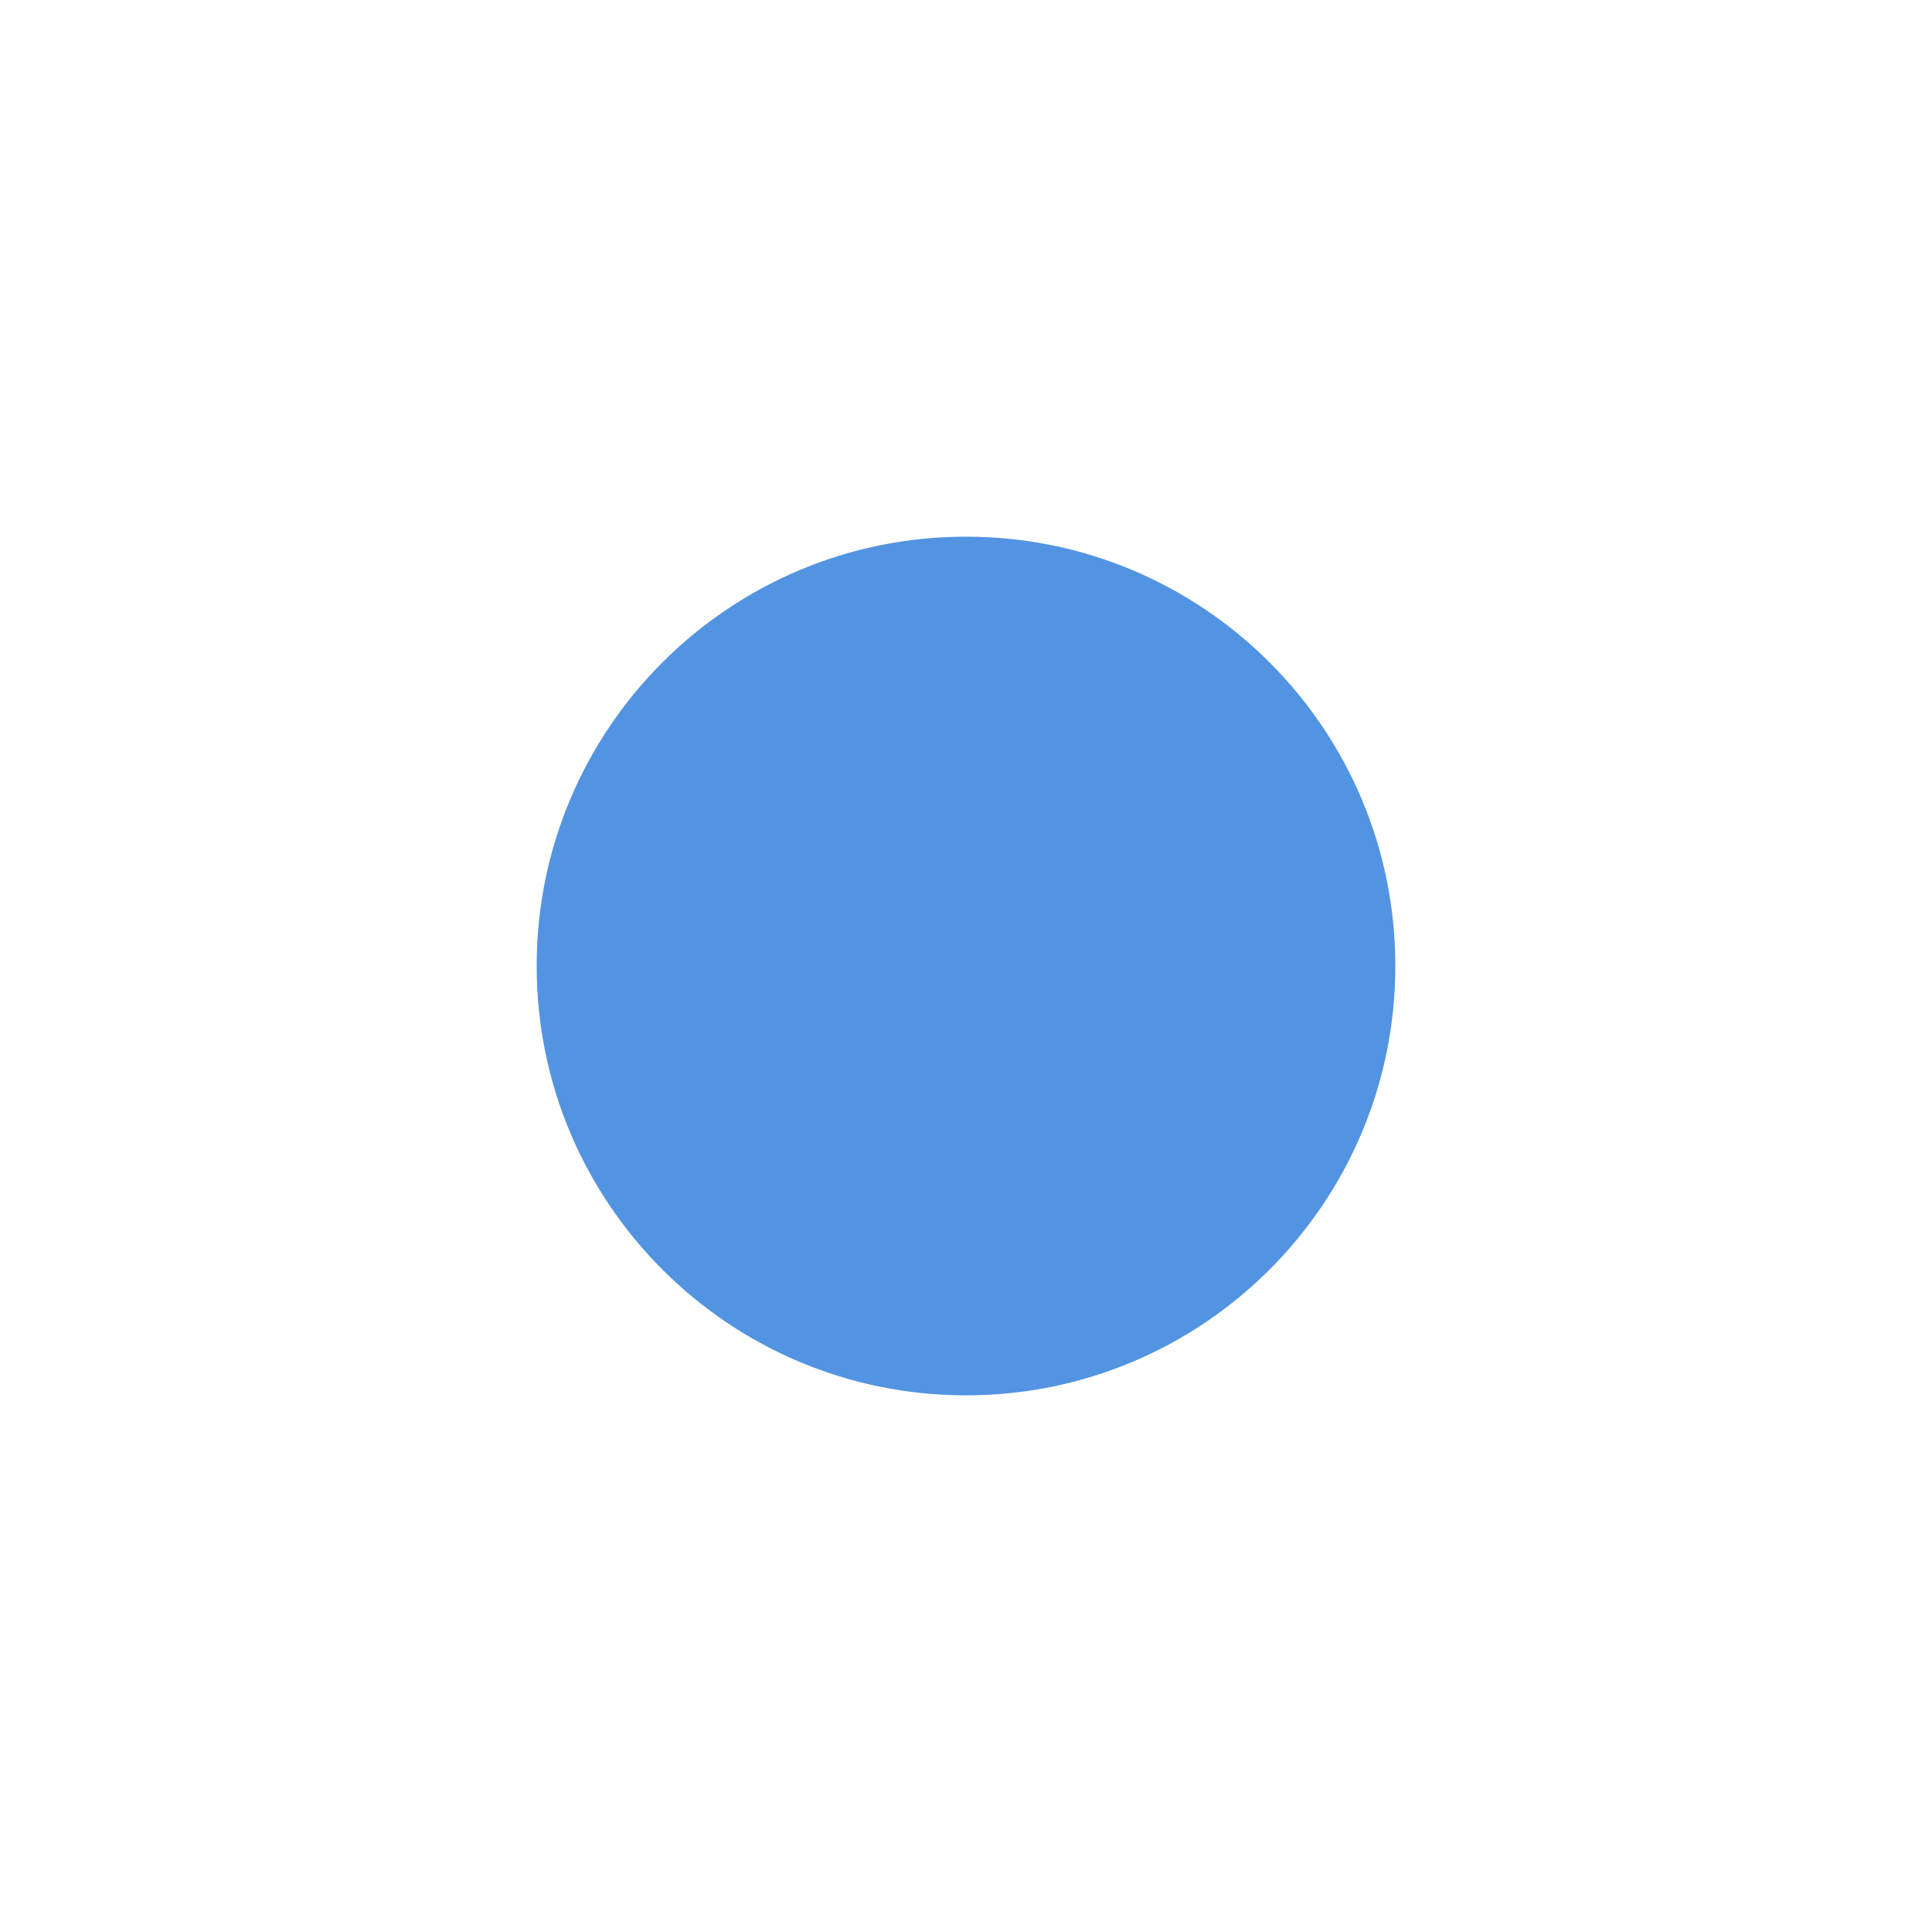
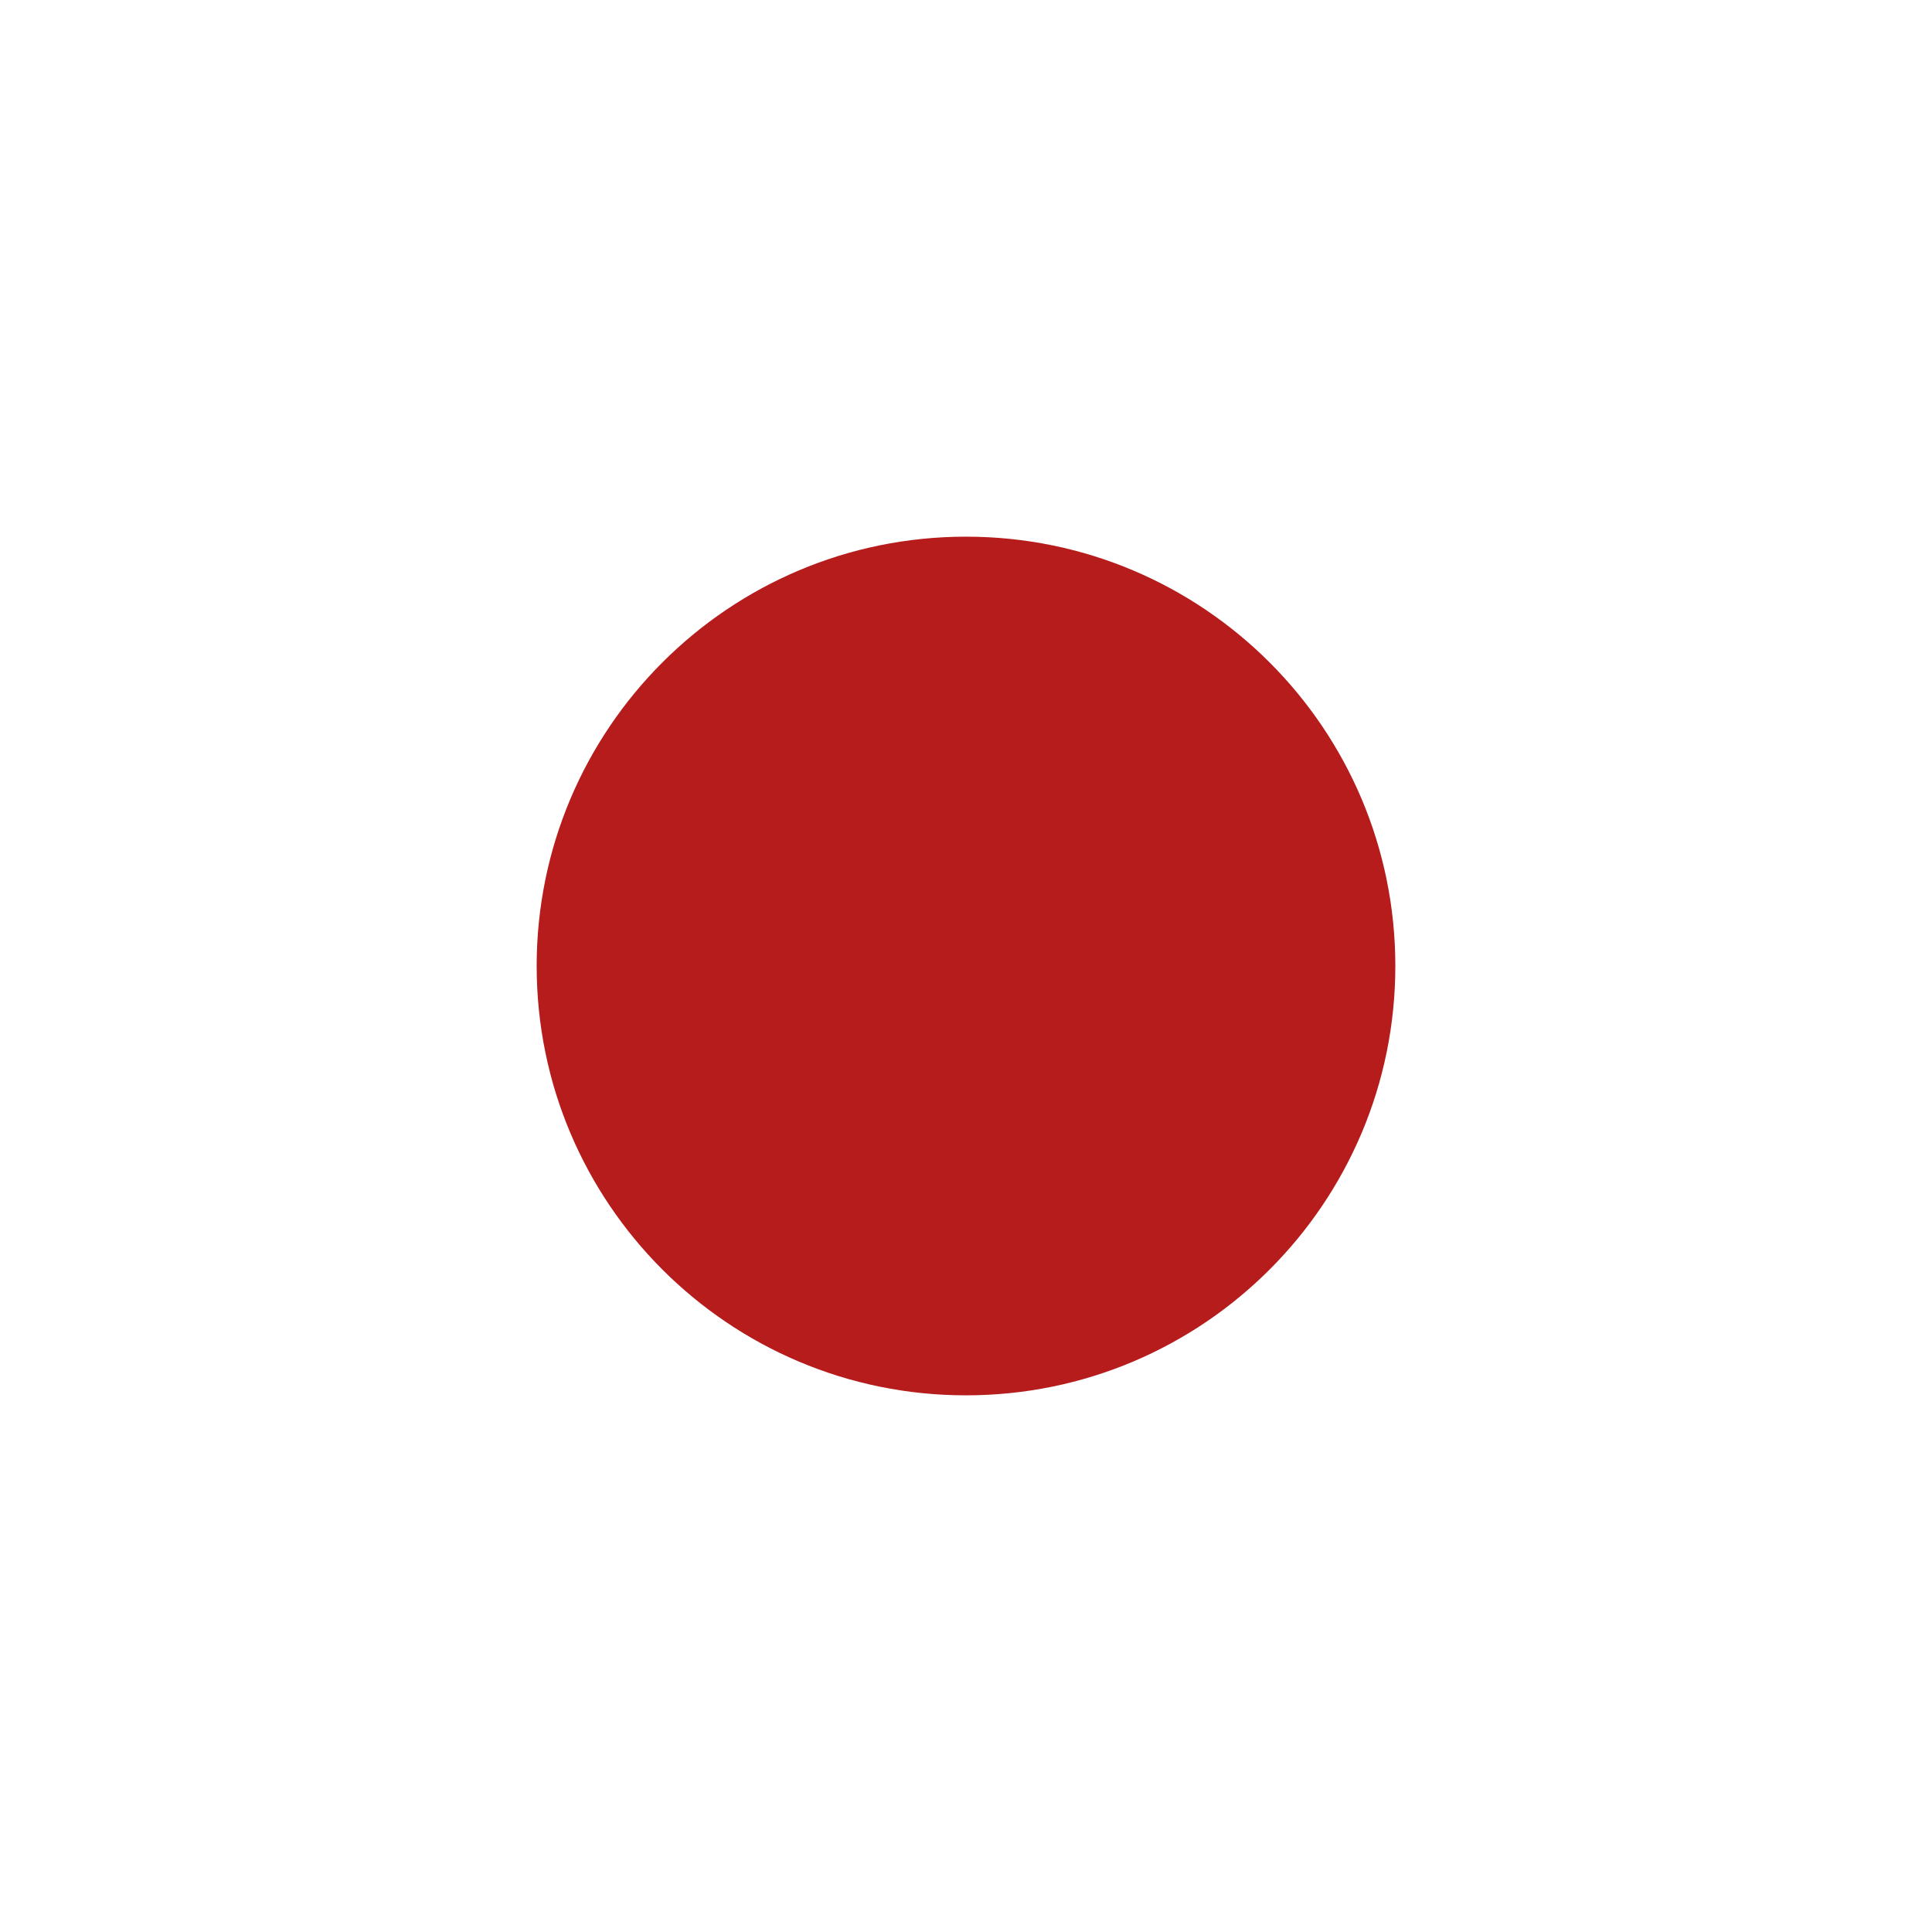
<svg xmlns="http://www.w3.org/2000/svg" xmlns:ns1="http://www.openswatchbook.org/uri/2009/osb" xmlns:xlink="http://www.w3.org/1999/xlink" width="18" height="18" id="svg5266" version="1.1">
  <defs id="defs5268">
    <linearGradient id="selected_bg_color" ns1:paint="solid">
-       <stop style="stop-color:#5294e2;stop-opacity:1;" offset="0" id="stop4137" />
+       <stop style="stop-color:#b71c1c;stop-opacity:1;" offset="0" id="stop4137" />
    </linearGradient>
    <linearGradient xlink:href="#selected_bg_color" id="linearGradient4139" x1="9" y1="3" x2="9" y2="11" gradientUnits="userSpaceOnUse" />
  </defs>
  <g id="layer1" transform="translate(0,2)">
    <circle style="opacity:1;fill:url(#linearGradient4139);fill-opacity:1;stroke:none;stroke-opacity:0.706" id="path4136" cx="9" cy="7" r="4" />
  </g>
</svg>
